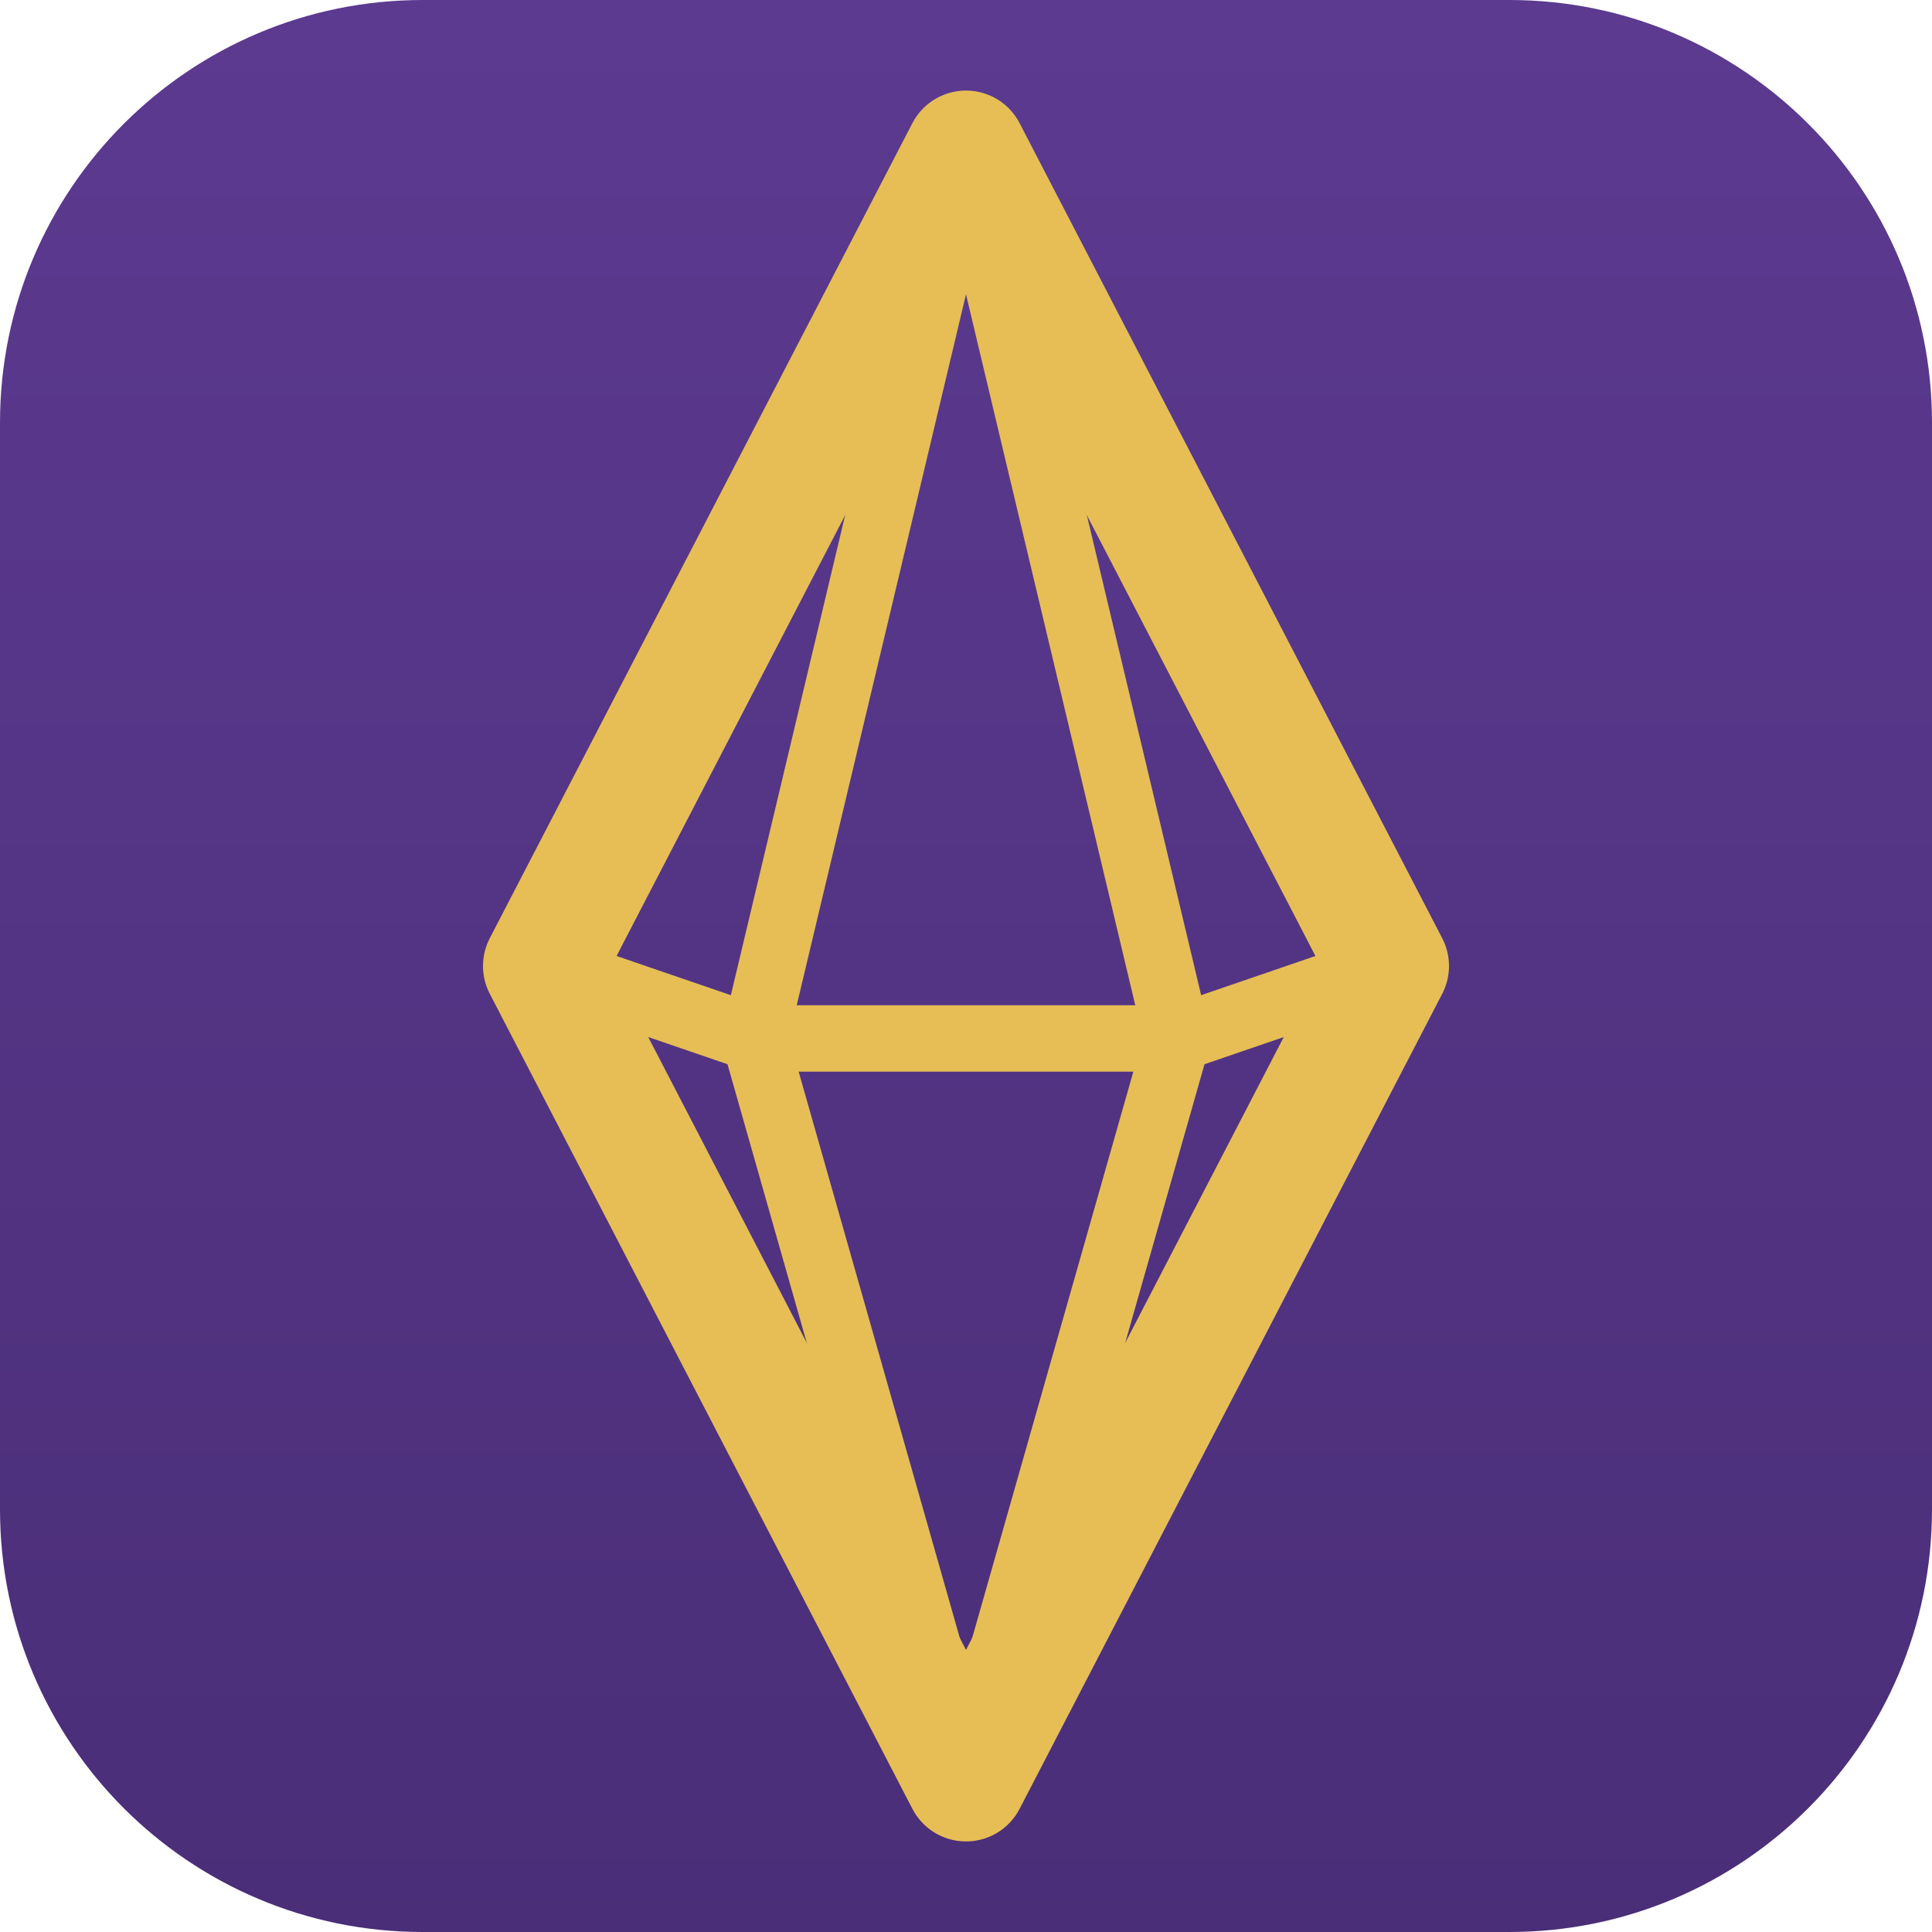
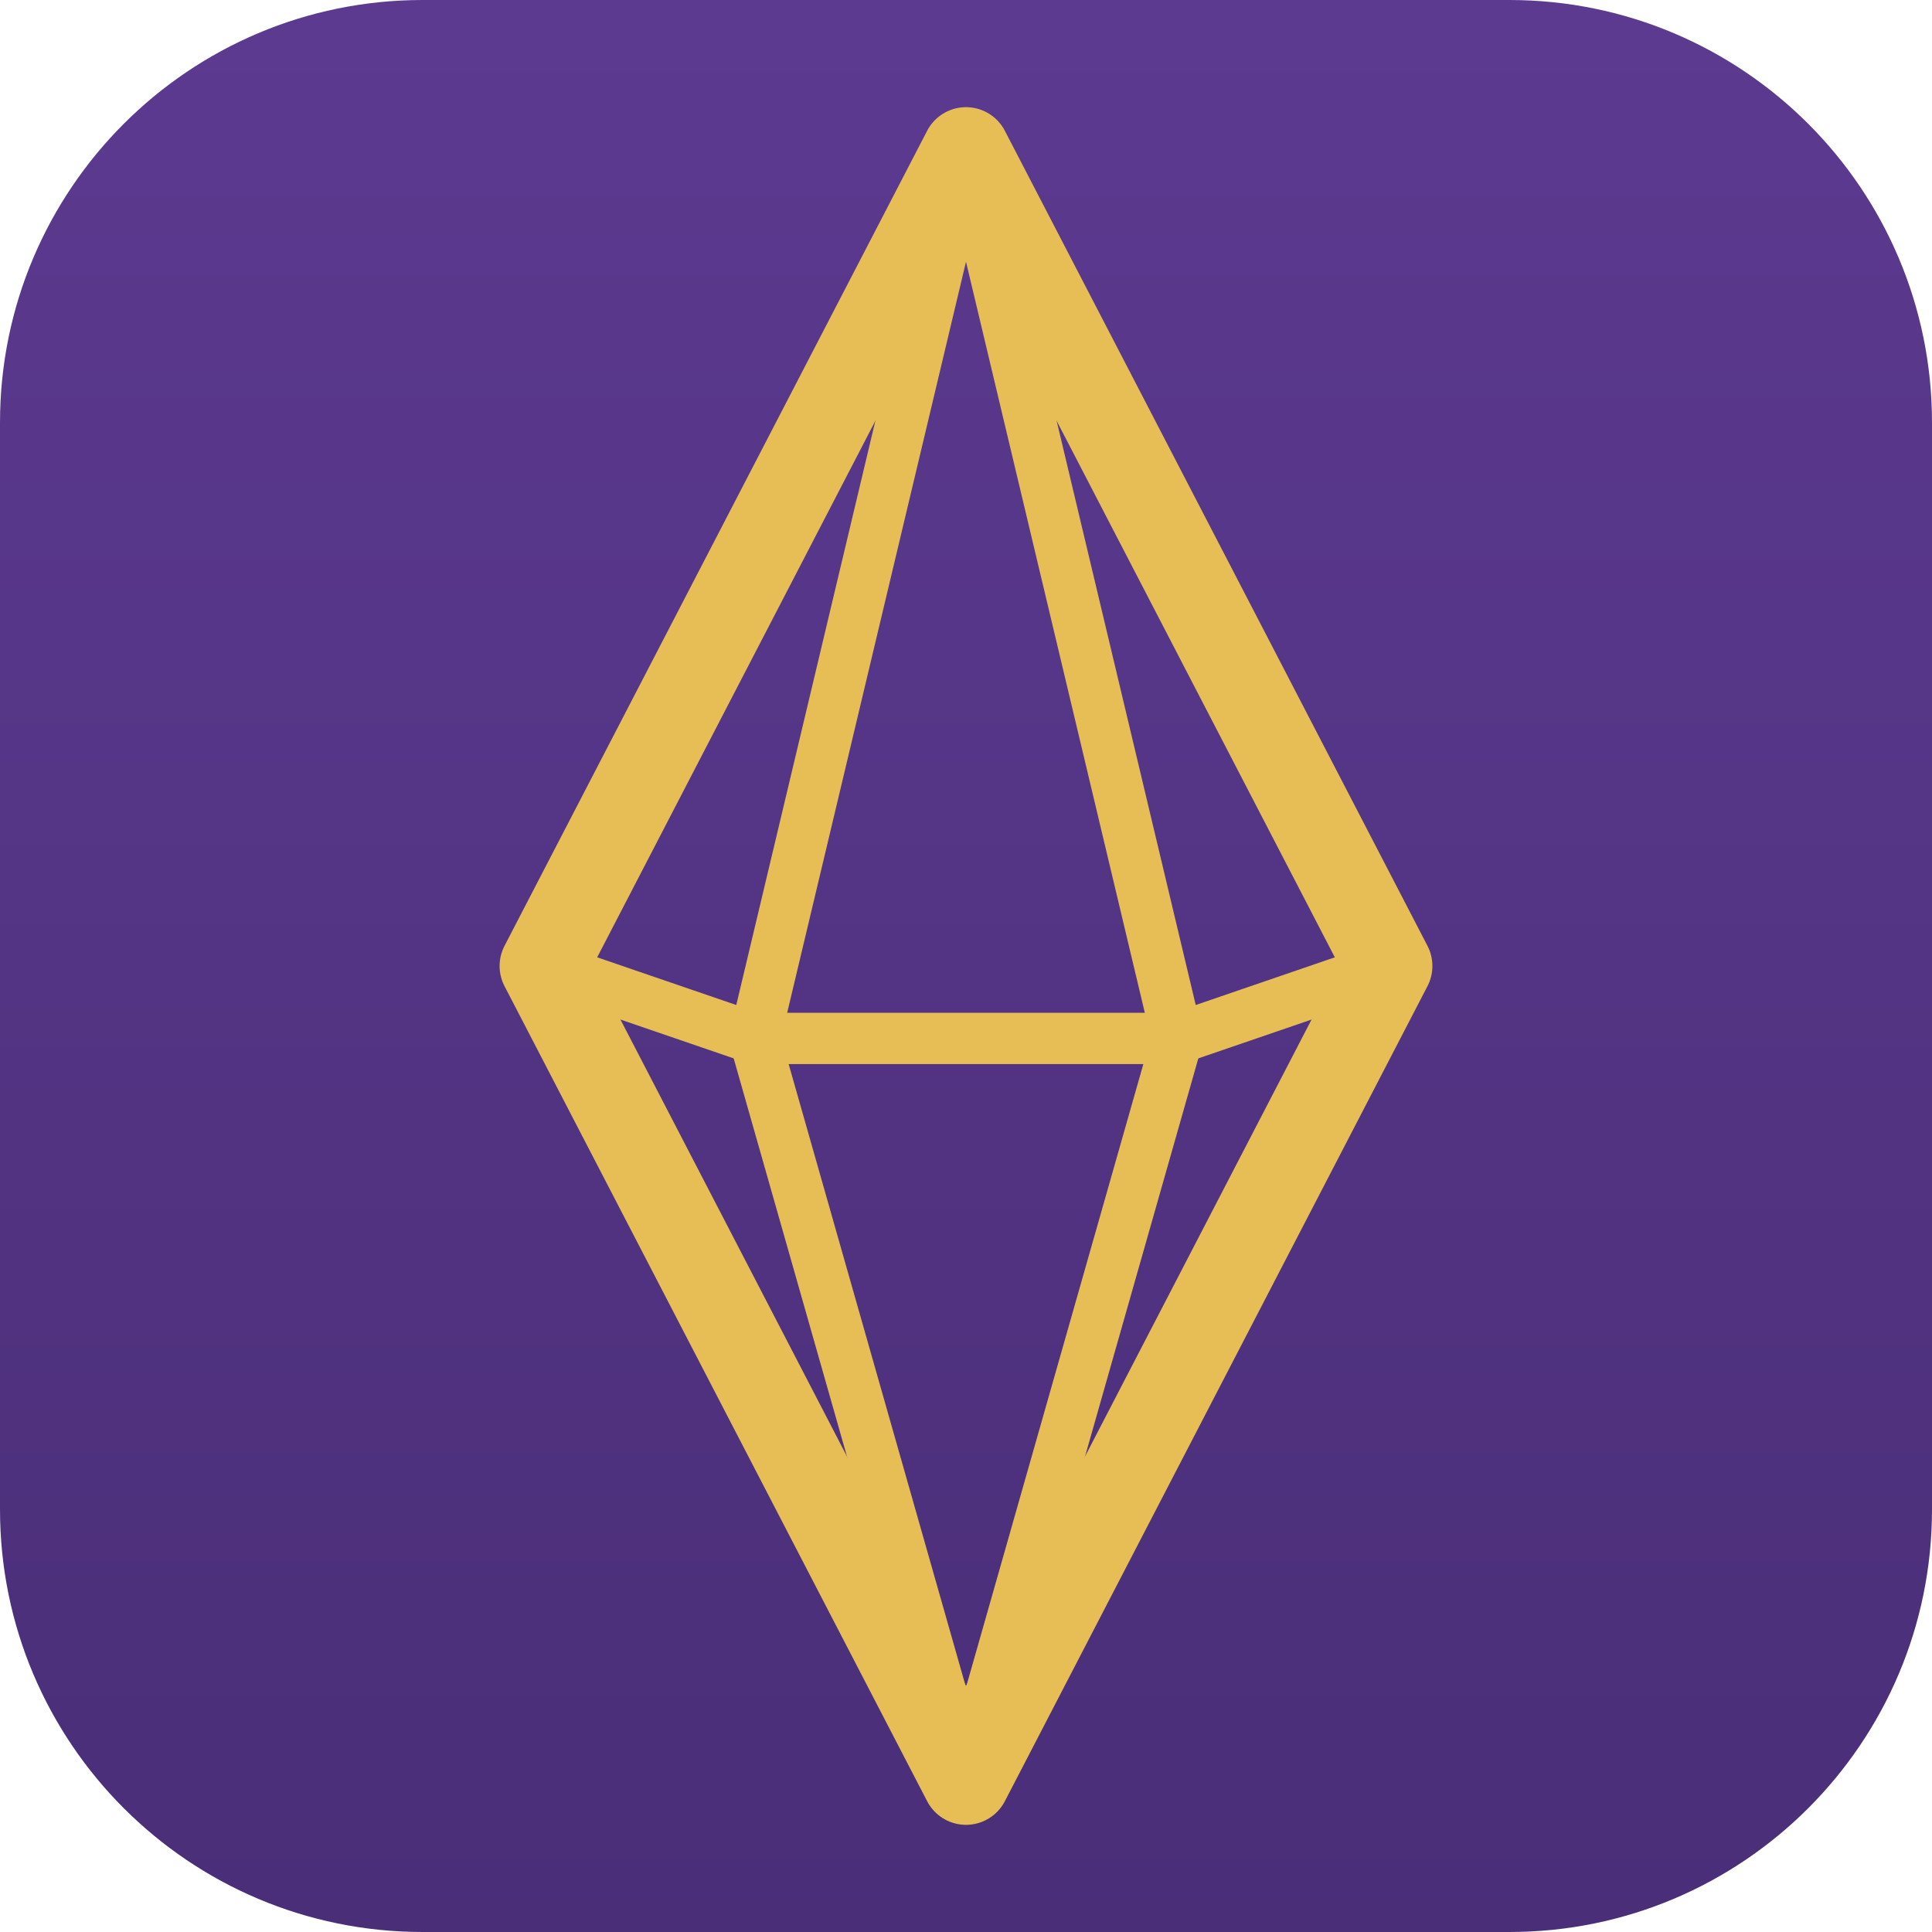
<svg xmlns="http://www.w3.org/2000/svg" viewBox="0 0 32 32">
  <defs>
    <linearGradient id="g" x1="0" y1="0" x2="0" y2="1">
      <stop offset="0" stop-color="#5C3A90" />
      <stop offset="1" stop-color="#4A2E78" />
    </linearGradient>
  </defs>
  <rect width="32" height="32" rx="7" fill="url(#g)" />
  <g fill="none" stroke="#E6BE55" stroke-linejoin="round" stroke-linecap="round">
-     <polygon points="16,2.5 23,16 16,29.5 9,16" stroke-width="2" />
-     <polyline points="9,16 12.5,17.2 19.5,17.2 23,16" stroke-width="1.1" />
-     <polyline points="16,2.5 12.5,17.2 16,29.5" stroke-width="1.1" />
-     <polyline points="16,2.5 19.5,17.2 16,29.5" stroke-width="1.1" />
+     <polygon points="16,2.5 23,16 16,29.5 9,16" stroke-width="1.45" />
+     <polyline points="9,16 12.5,17.2 19.5,17.2 23,16" stroke-width=".85" />
+     <polyline points="16,2.5 12.5,17.2 16,29.5" stroke-width=".85" />
+     <polyline points="16,2.5 19.5,17.2 16,29.5" stroke-width=".85" />
  </g>
</svg>
